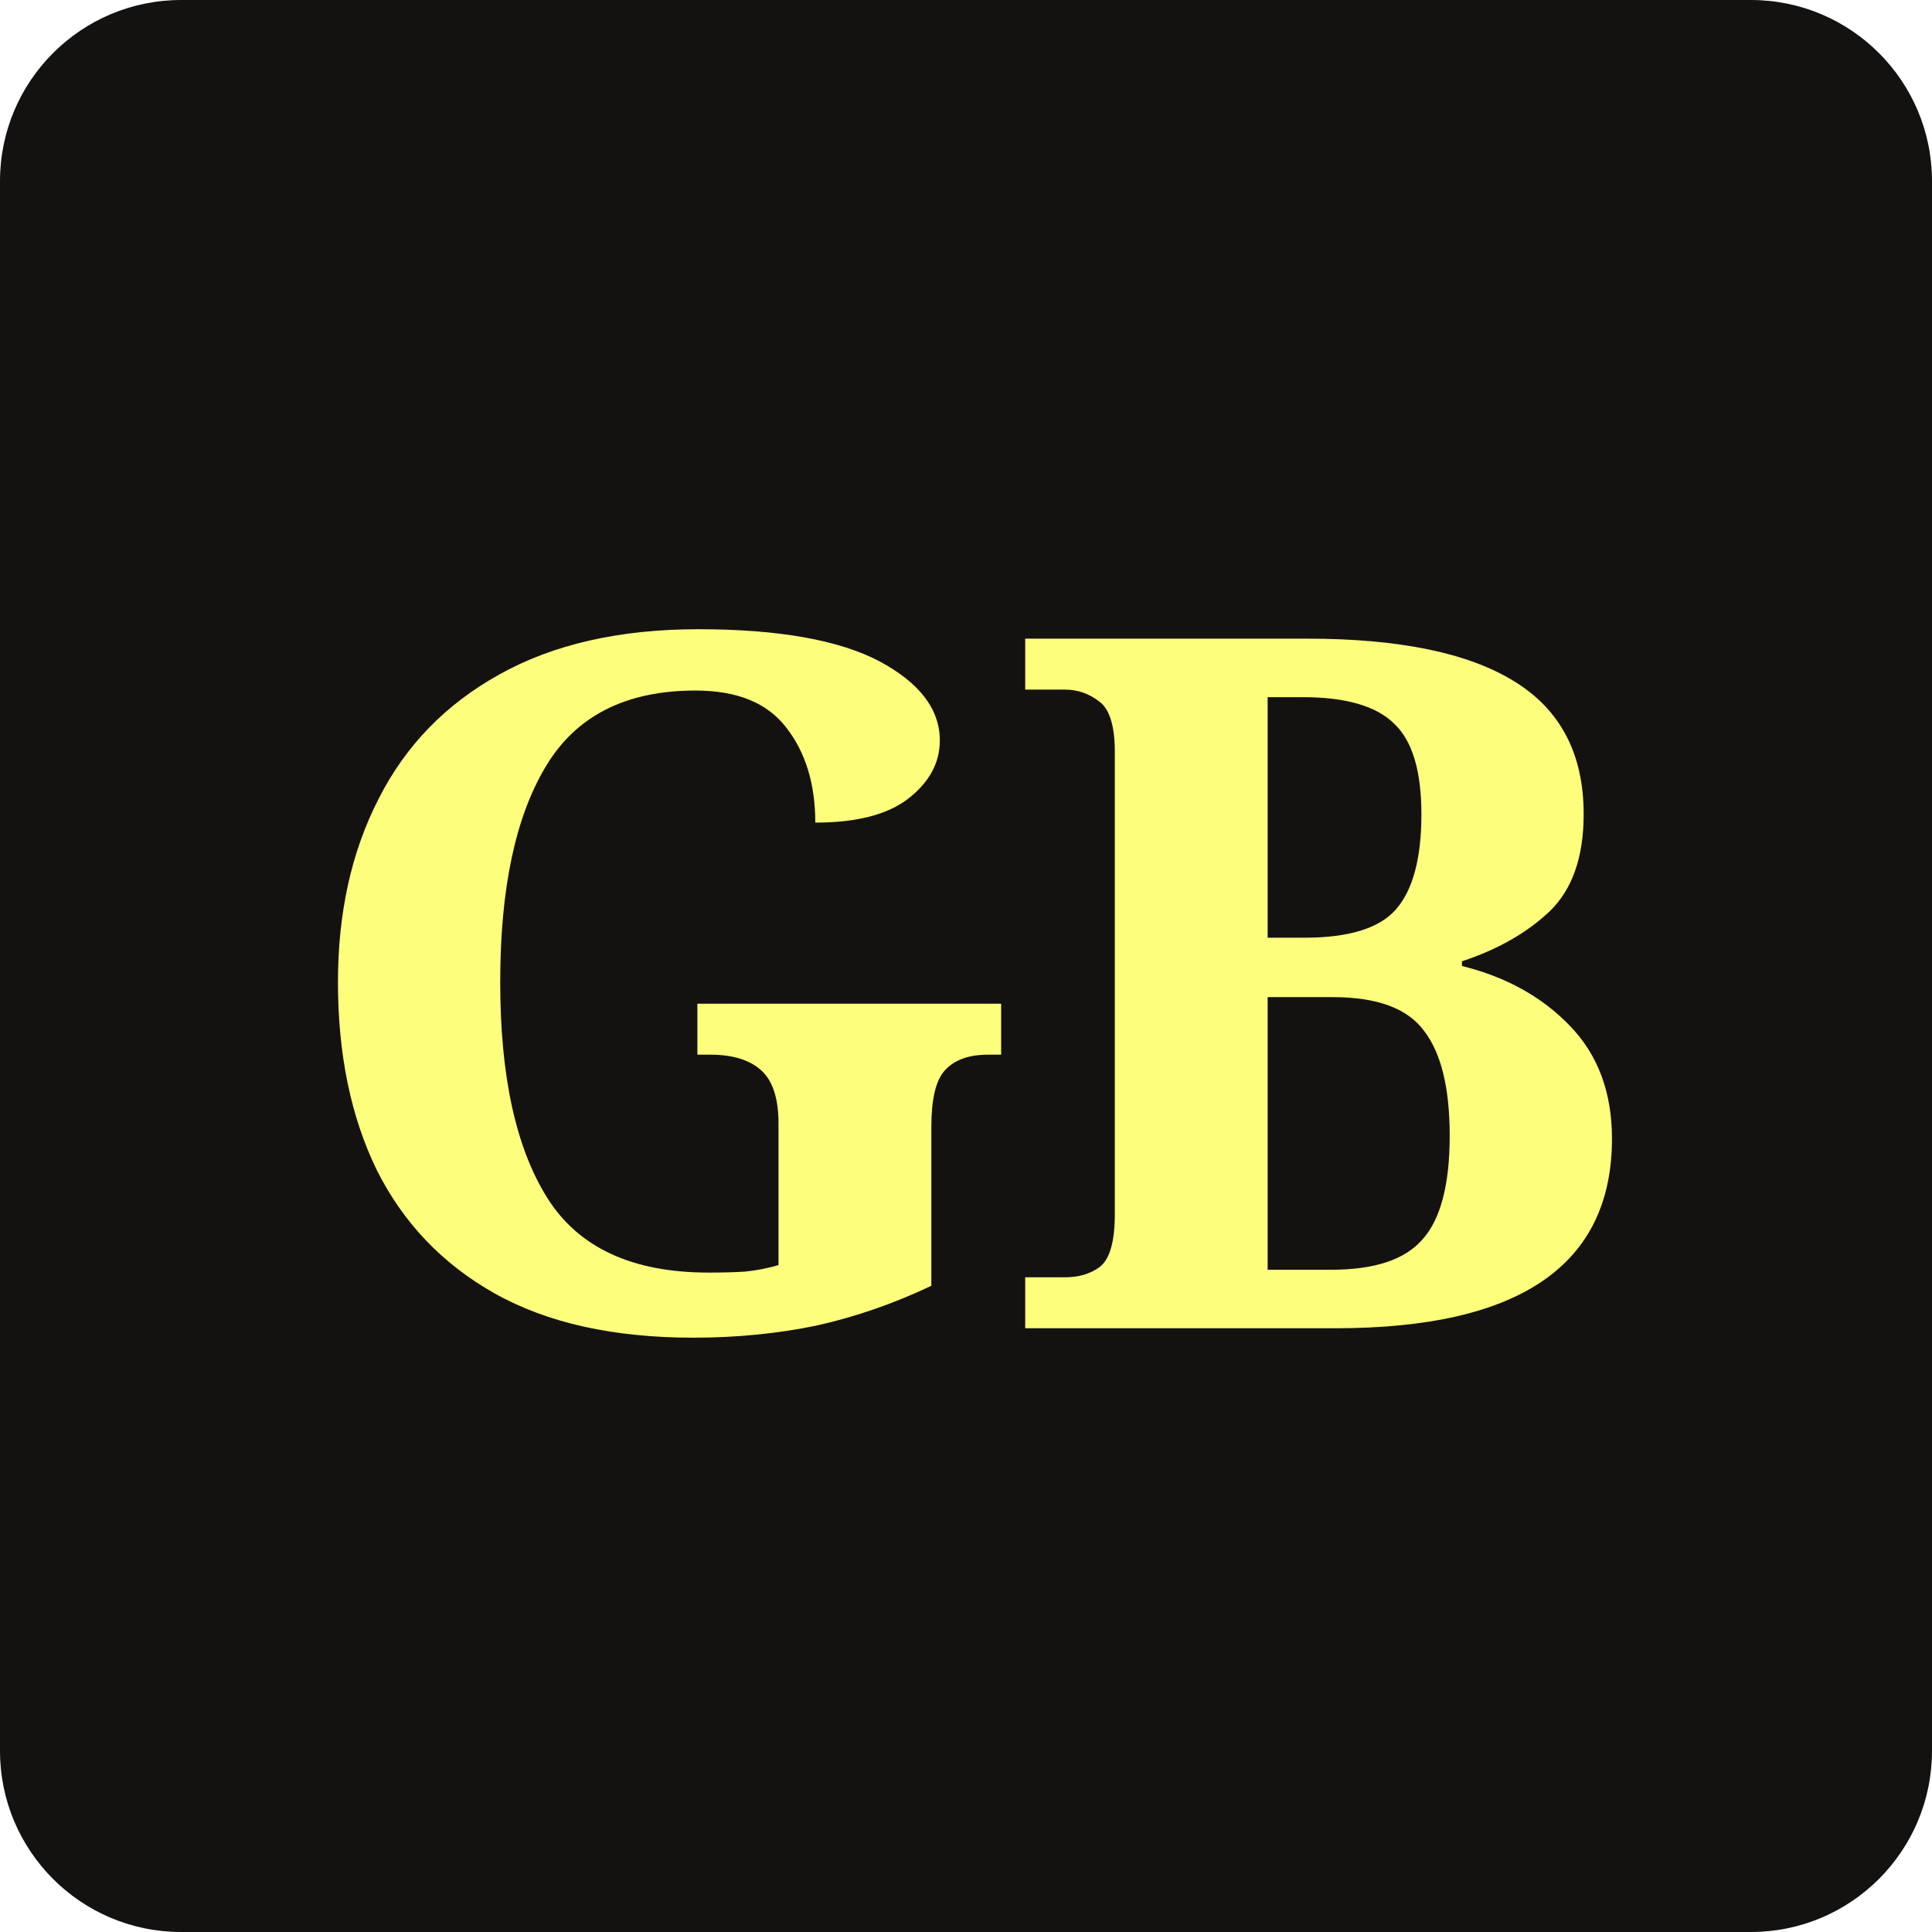
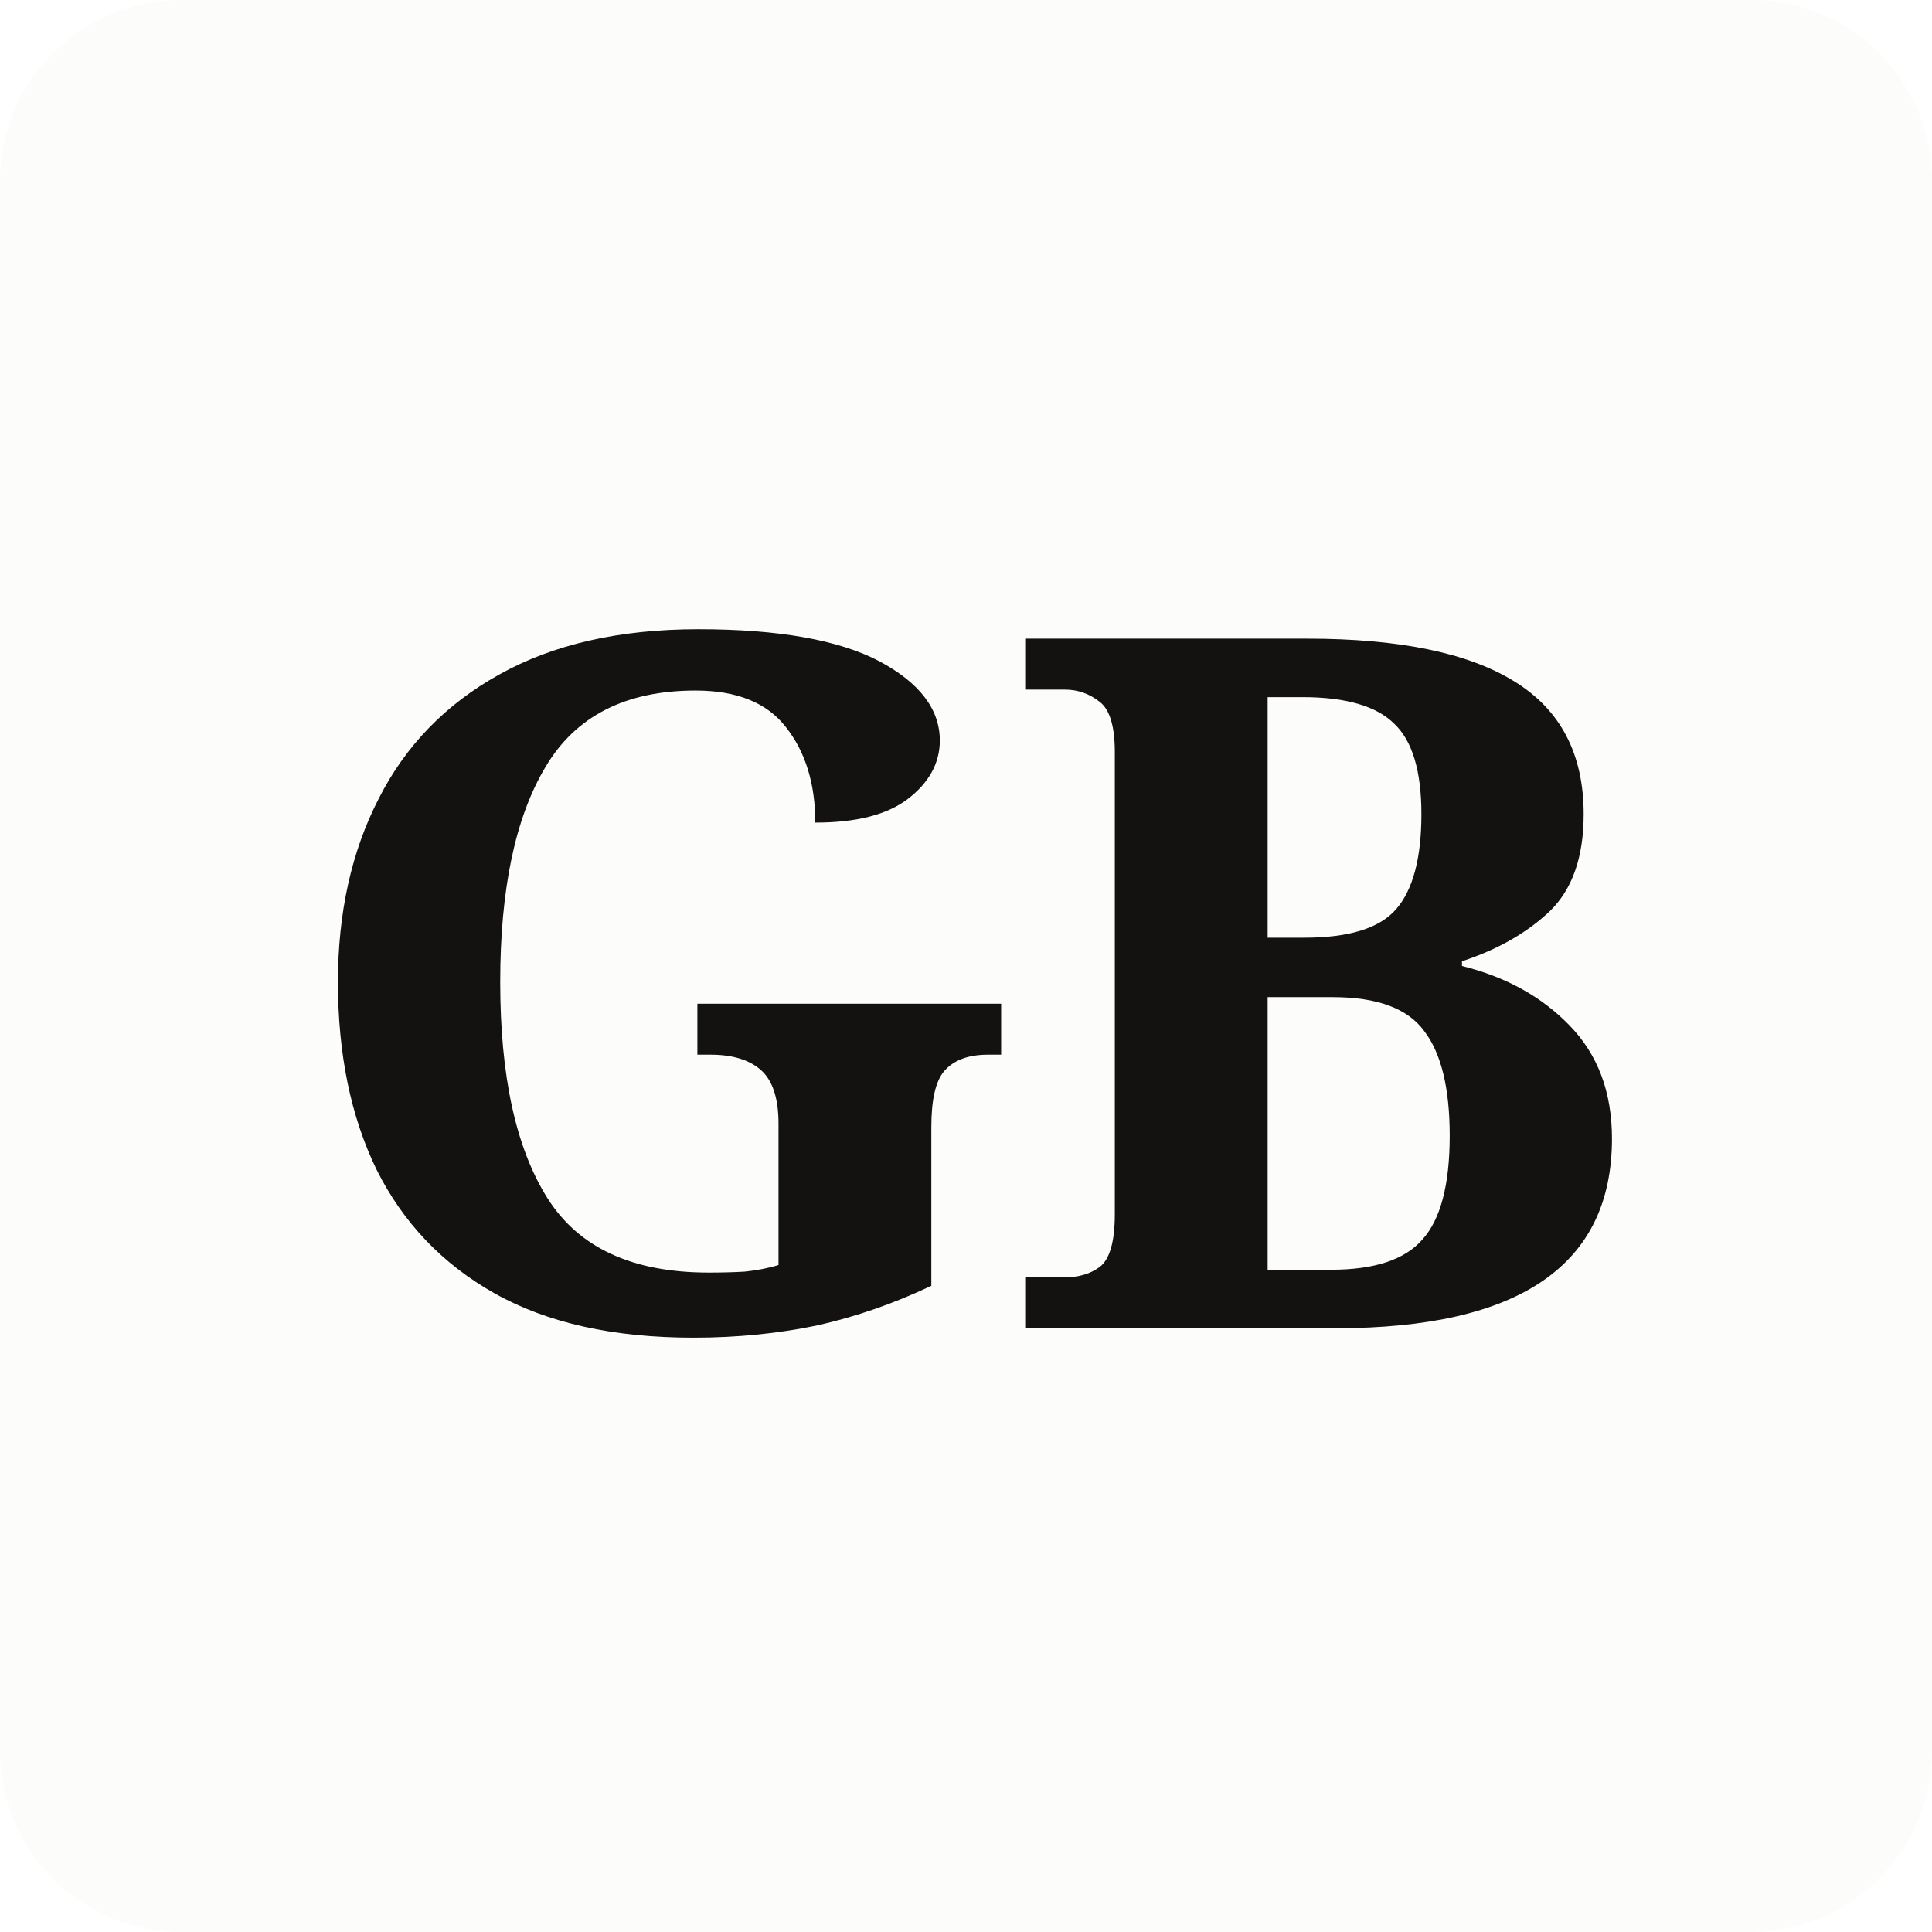
<svg xmlns="http://www.w3.org/2000/svg" viewBox="0 0 32 32">
-   <rect width="32" height="32" rx="3" fill="#141210" />
-   <text x="16" y="22" text-anchor="middle" font-family="Georgia, serif" font-weight="700" font-size="16" fill="#FEFE7D" letter-spacing="-0.5">GB</text>
+   <rect width="32" height="32" rx="3" fill="#FCFCFA" />
+   <text x="16" y="22" text-anchor="middle" font-family="Georgia, serif" font-weight="700" font-size="16" fill="#141210" letter-spacing="-0.5">GB</text>
</svg>
